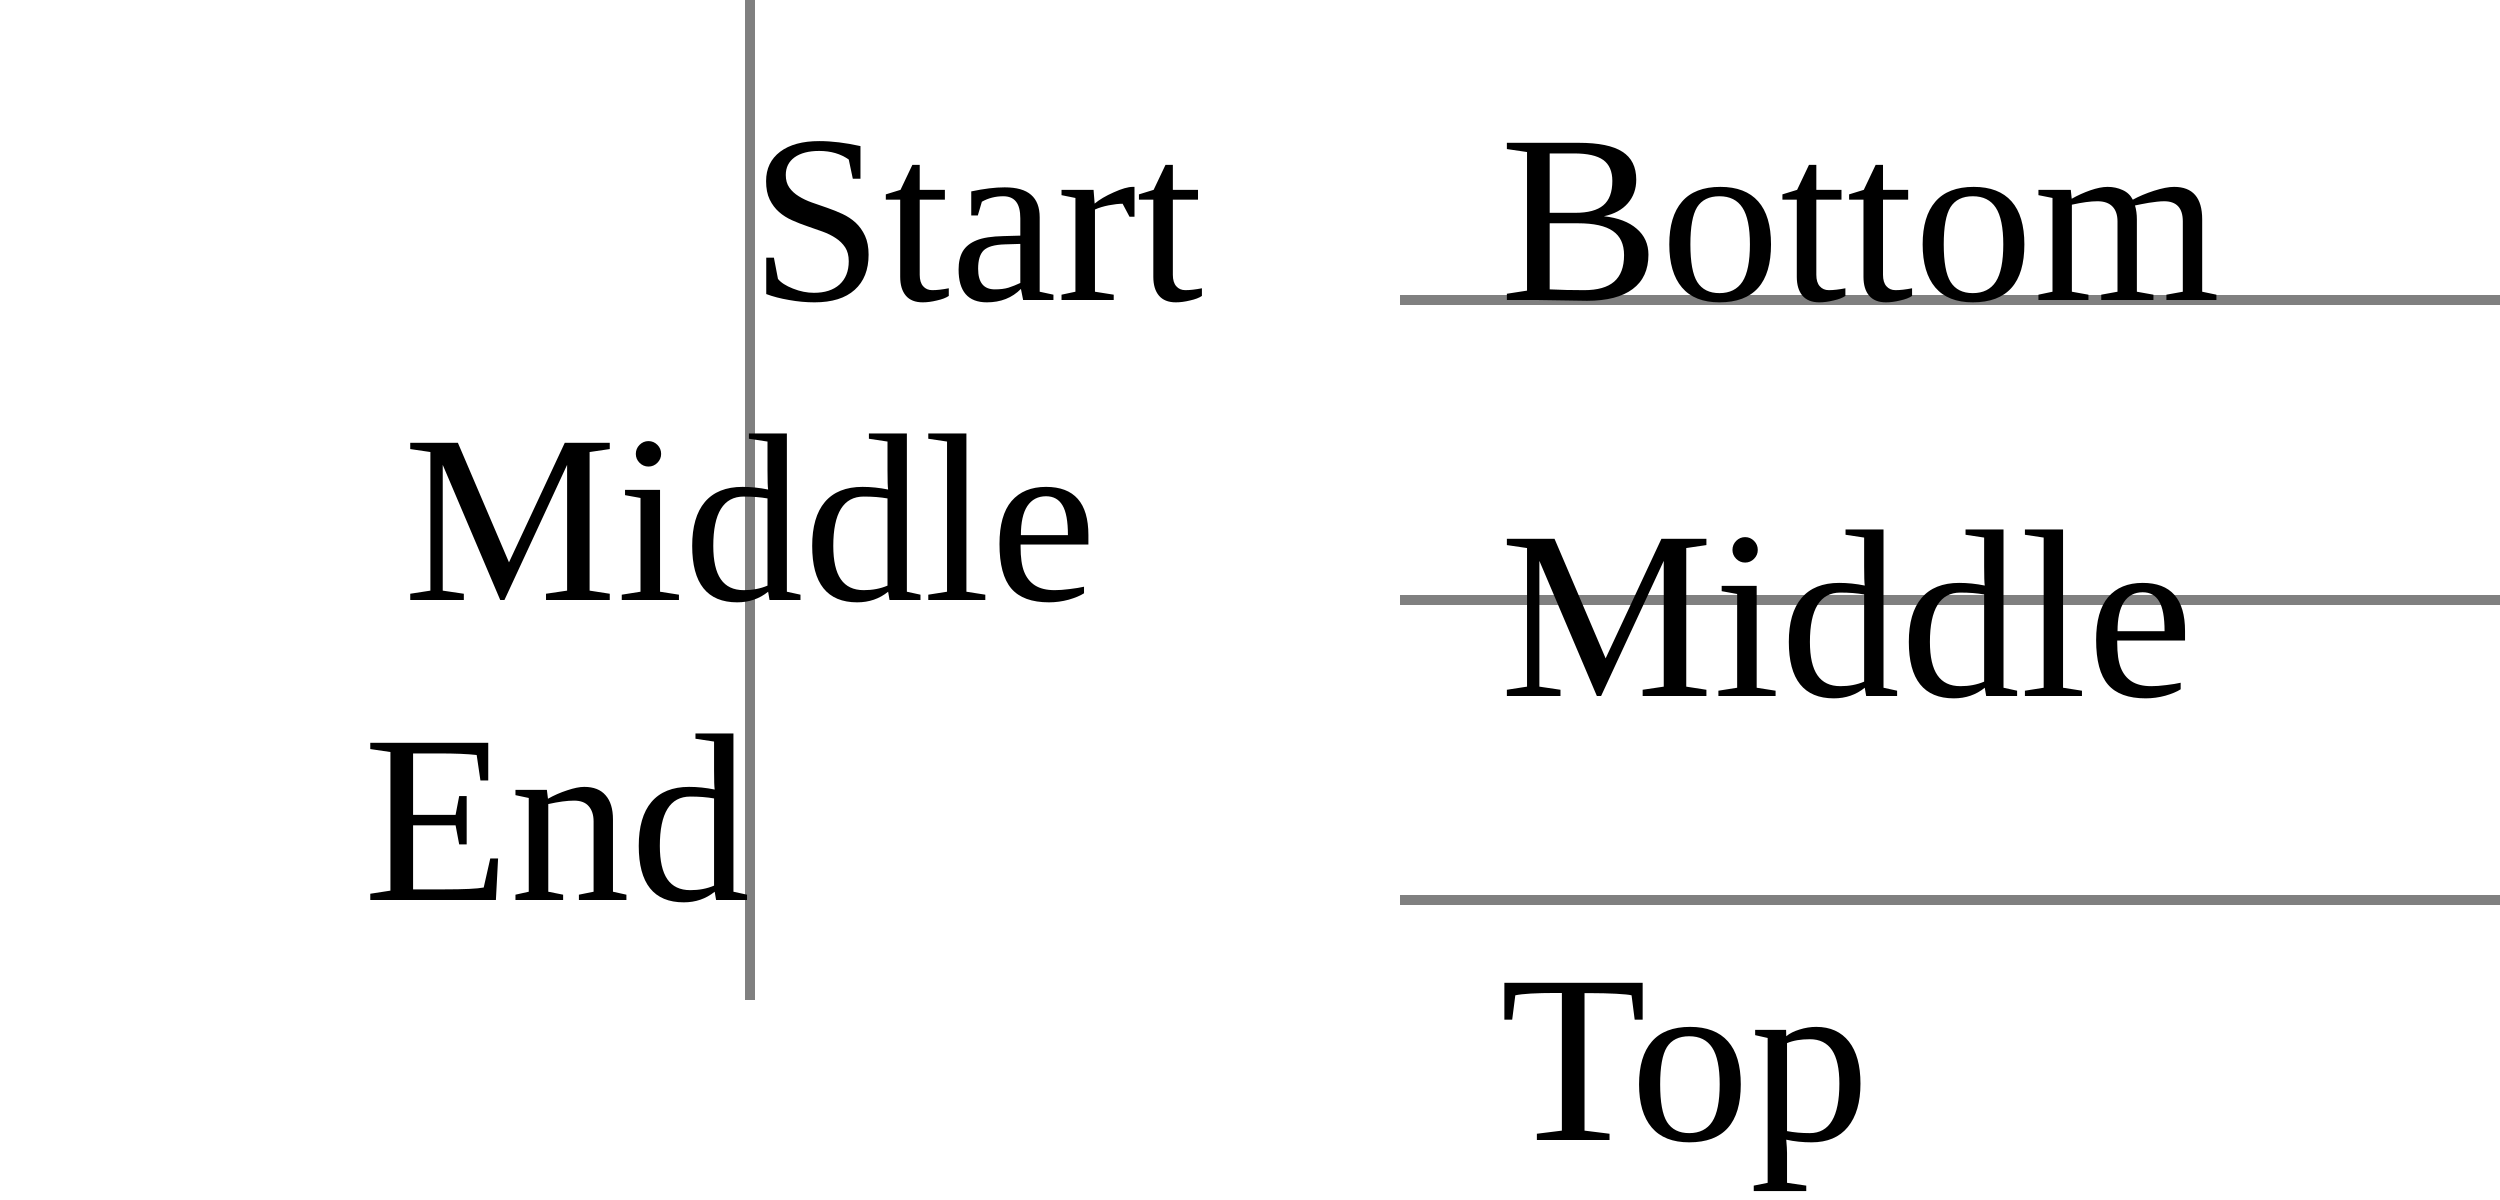
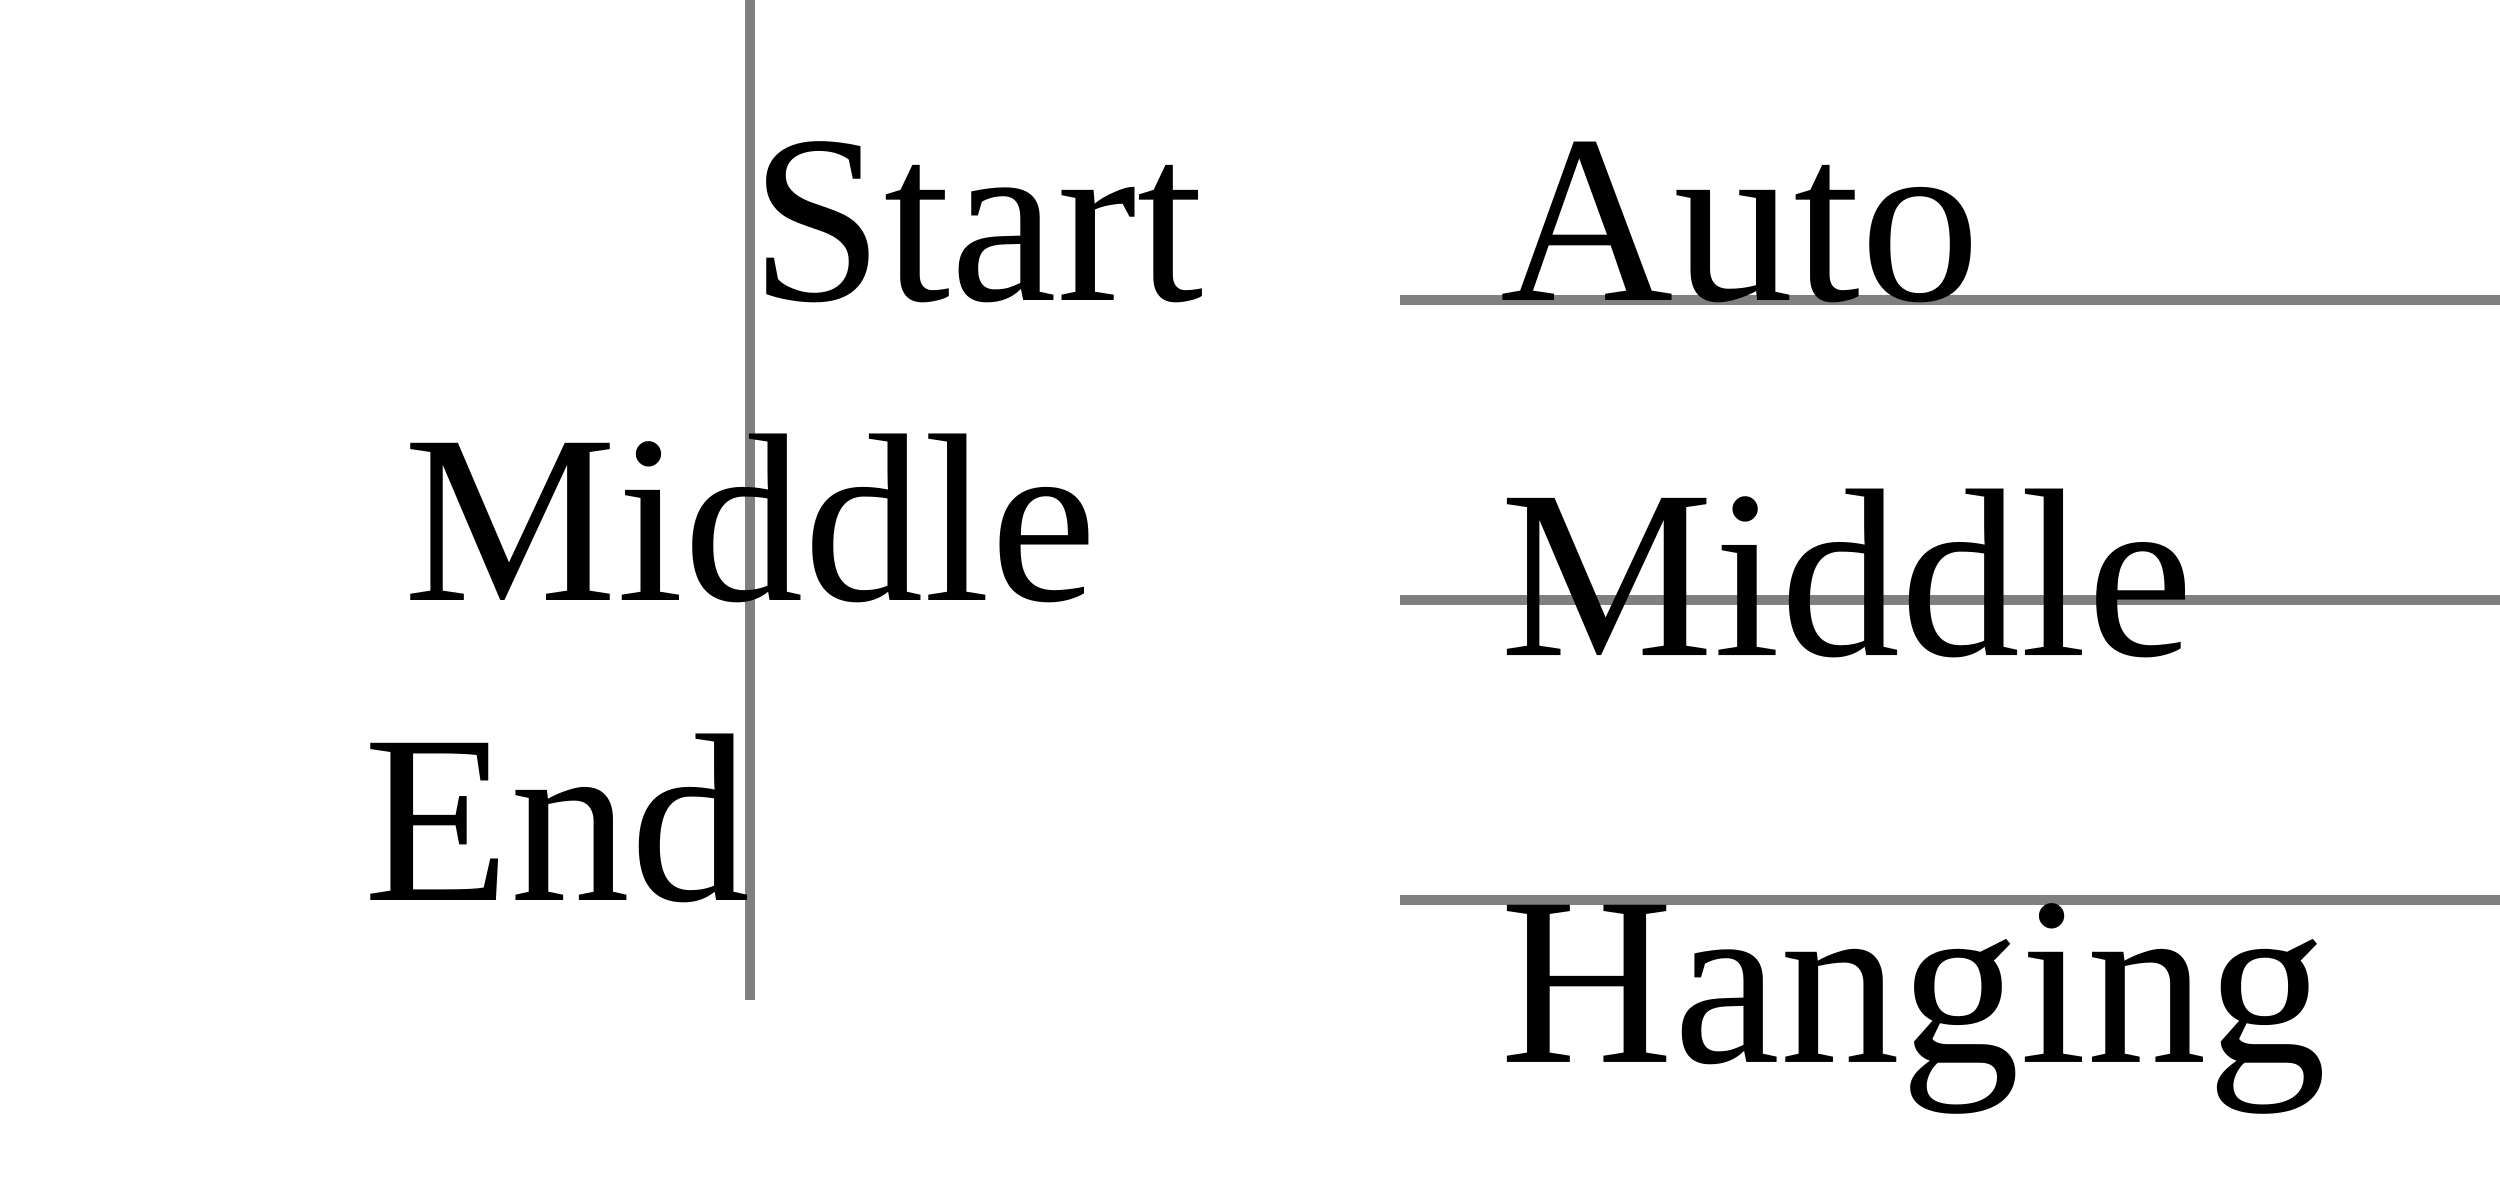
<svg xmlns="http://www.w3.org/2000/svg" width="250" height="120" viewBox="0 0 250 120">
  <defs>
</defs>
  <path d="M75,100 L75,0" stroke="gray" />
  <path d="M140,30 L250,30" stroke="gray" />
  <path d="M140,60 L250,60" stroke="gray" />
  <path d="M140,90 L250,90" stroke="gray" />
-   <text x="75" y="30" font-size="24" text-anchor="start" dy="0em">Start</text>
-   <text x="75" y="60" font-size="24" text-anchor="middle" dy="0em">Middle</text>
-   <text x="75" y="90" font-size="24" text-anchor="end" dy="0em">End</text>
-   <text x="150" y="30" font-size="24" dy="0em">Bottom</text>
-   <text x="150" y="60" font-size="24" dy="0.4em">Middle</text>
-   <text x="150" y="90" font-size="24" dy="1em">Top</text>
+   <text x="75" y="30" font-size="24" text-anchor="start">Start</text>
+   <text x="75" y="60" font-size="24" text-anchor="middle">Middle</text>
+   <text x="75" y="90" font-size="24" text-anchor="end">End</text>
+   <text x="150" y="30" font-size="24" dominant-baseline="auto">Auto</text>
+   <text x="150" y="60" font-size="24" dominant-baseline="middle">Middle</text>
+   <text x="150" y="90" font-size="24" dominant-baseline="hanging">Hanging</text>
</svg>
